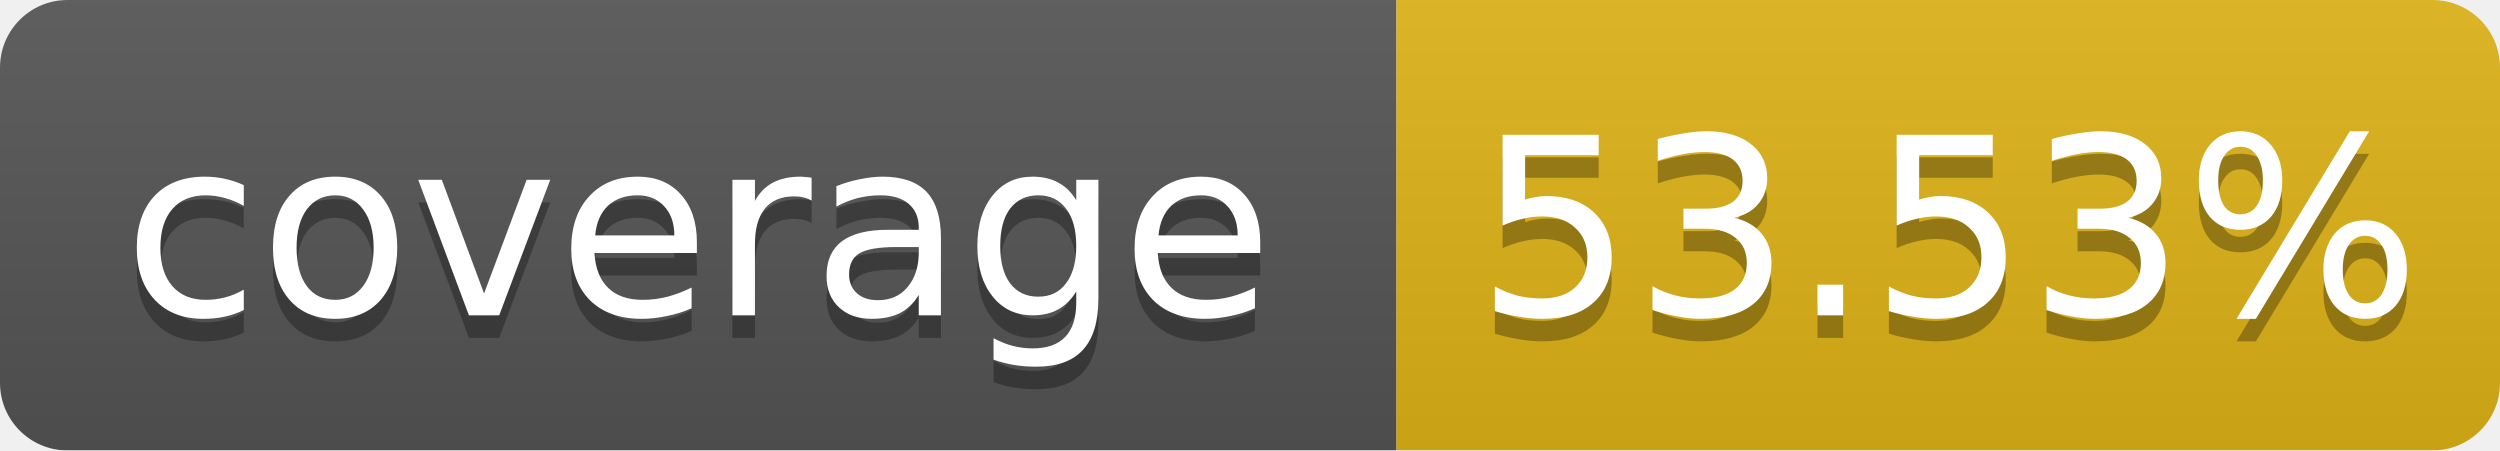
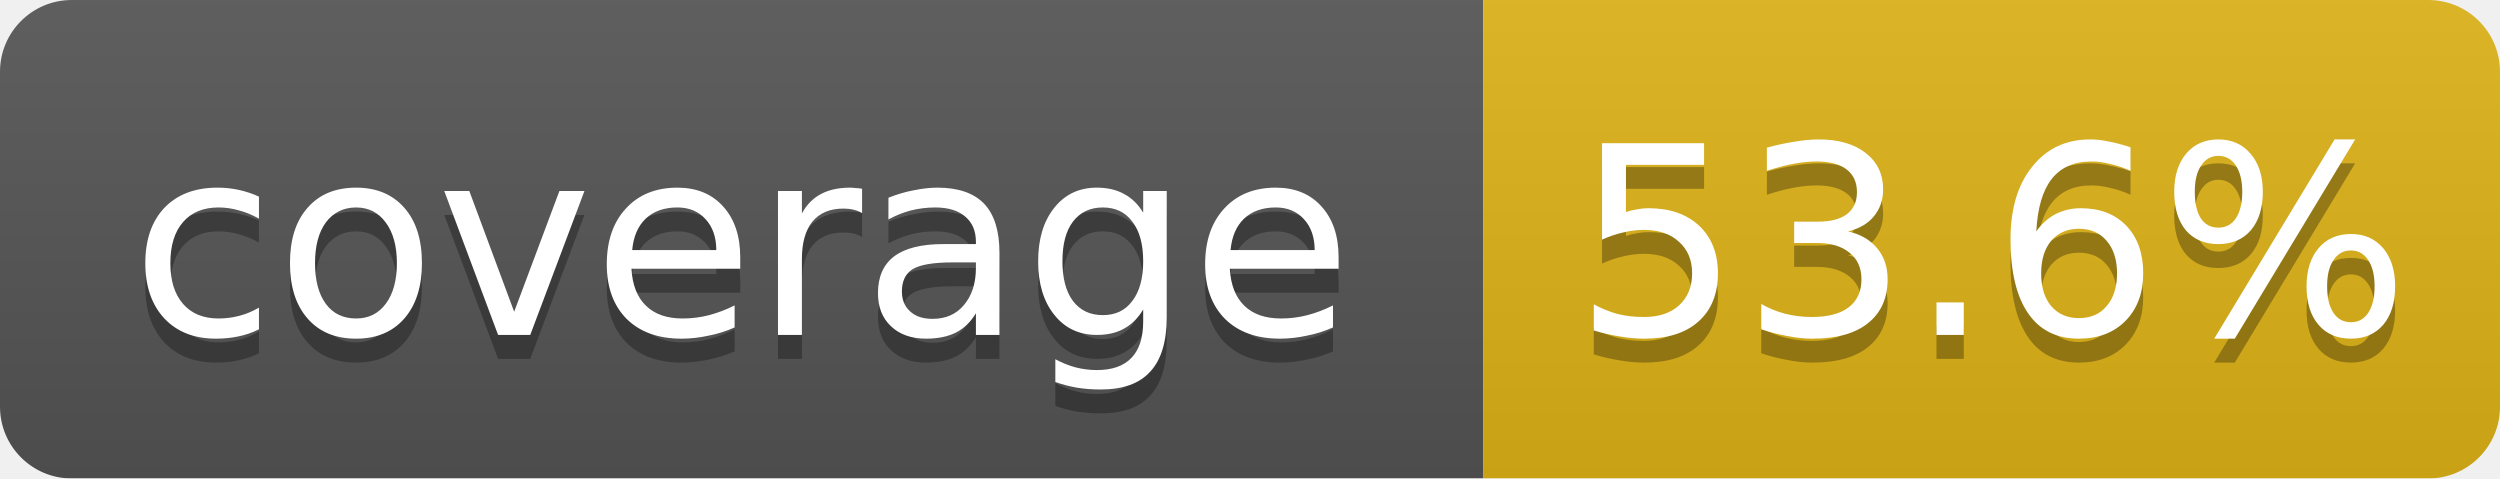
- <svg xmlns="http://www.w3.org/2000/svg" width="111.0" height="20">
+ <svg xmlns="http://www.w3.org/2000/svg" width="104.5" height="20">
  <linearGradient id="b" x2="0" y2="100%">
    <stop offset="0" stop-color="#bbb" stop-opacity=".1" />
    <stop offset="1" stop-opacity=".1" />
  </linearGradient>
  <mask id="a">
-     <rect width="111.0" height="20" rx="3" fill="#fff" />
+     <rect width="104.5" height="20" rx="3" fill="#fff" />
  </mask>
  <g mask="url(#a)">
    <rect width="62.0" height="20" fill="#555" />
-     <rect x="62.0" width="49.0" height="20" fill="#dfb317" />
-     <rect width="111.0" height="20" fill="url(#b)" />
+     <rect x="62.0" width="42.5" height="20" fill="#dfb317" />
+     <rect width="104.5" height="20" fill="url(#b)" />
  </g>
  <g fill="#fff" text-anchor="middle" font-family="DejaVu Sans,Verdana,Geneva,sans-serif" font-size="11">
    <text x="31.0" y="15" fill="#010101" fill-opacity=".3">coverage</text>
    <text x="31.0" y="14">coverage</text>
-     <text x="86.5" y="15" fill="#010101" fill-opacity=".3">53.53%</text>
-     <text x="86.5" y="14">53.53%</text>
+     <text x="83.25" y="15" fill="#010101" fill-opacity=".3">53.6%</text>
+     <text x="83.25" y="14">53.6%</text>
  </g>
</svg>
